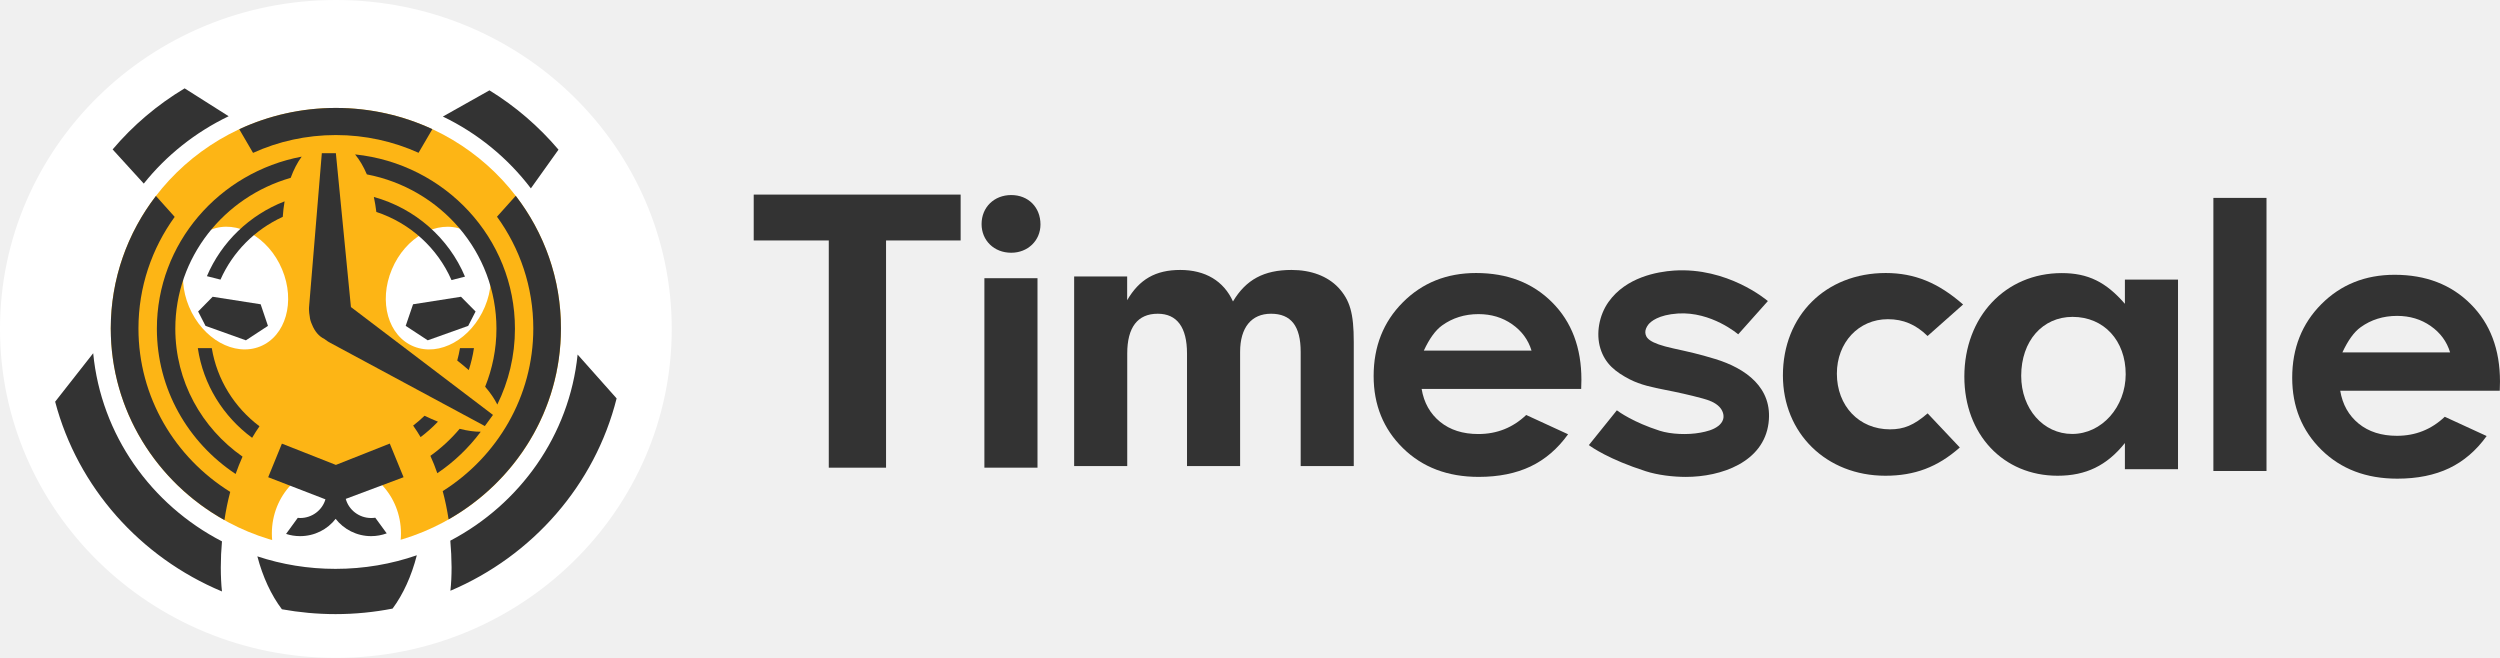
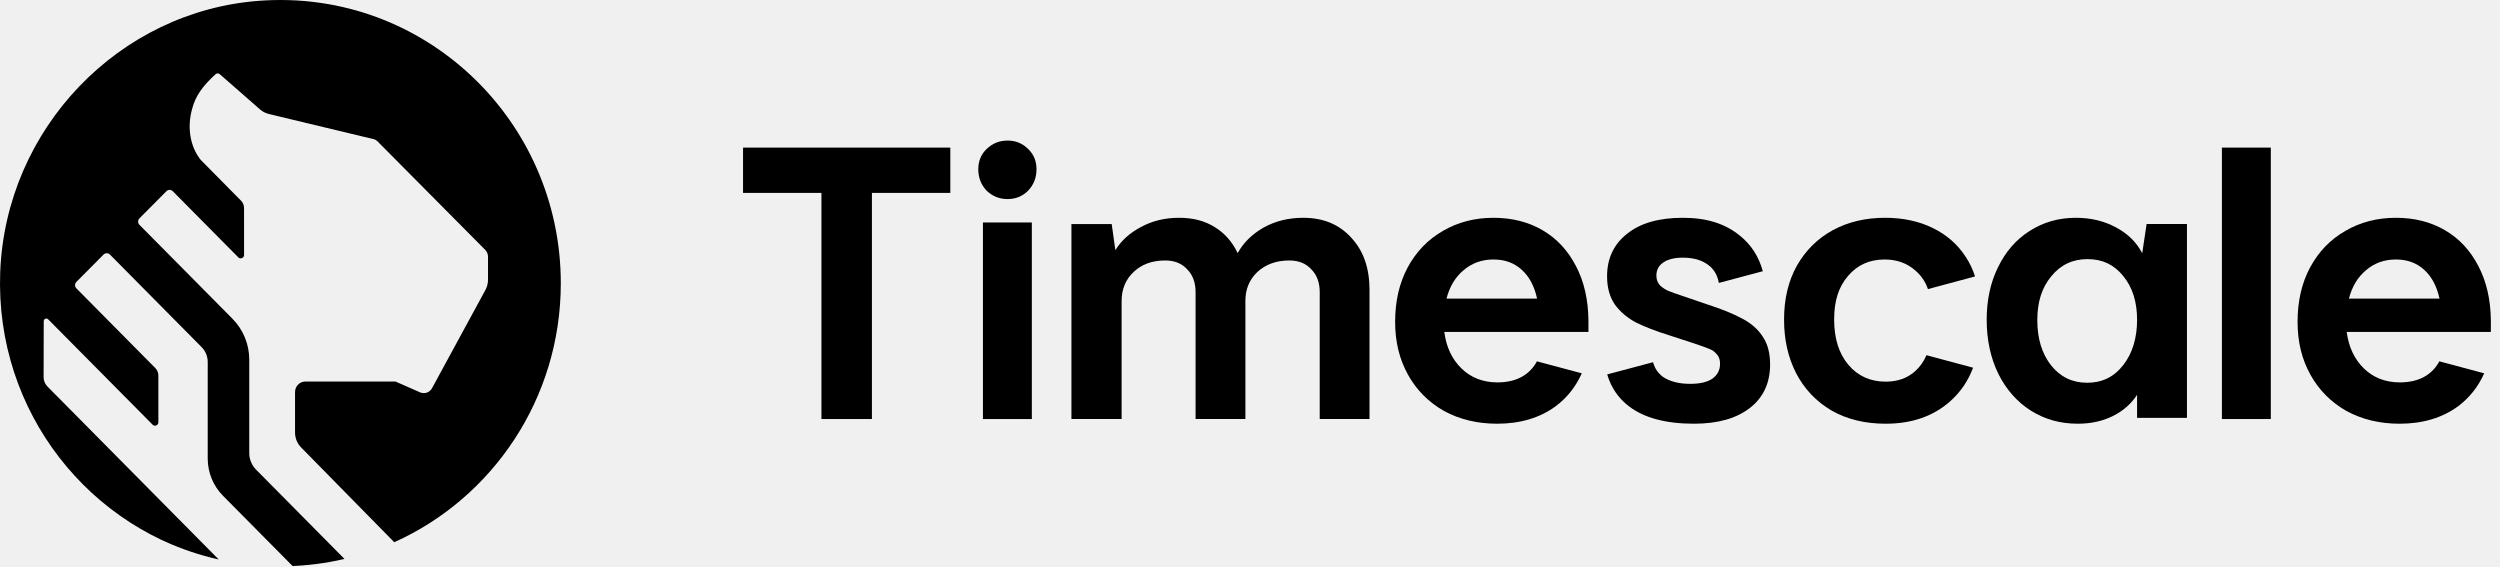
- <svg xmlns="http://www.w3.org/2000/svg" width="152" height="40" viewBox="0 0 152 40" fill="none">
-   <path d="M20.421 40C31.7 40 40.842 31.046 40.842 20C40.842 8.954 31.7 0 20.421 0C9.143 0 0 8.954 0 20C0 31.046 9.143 40 20.421 40Z" fill="white" />
-   <path d="M20.422 33.382C27.981 33.382 34.109 27.378 34.109 19.972C34.109 12.566 27.981 6.562 20.422 6.562C12.862 6.562 6.734 12.566 6.734 19.972C6.734 27.378 12.862 33.382 20.422 33.382Z" fill="#FDB515" />
-   <path d="M29.48 18.654C30.303 16.693 29.704 14.593 28.142 13.965C26.58 13.337 24.647 14.417 23.825 16.379C23.002 18.34 23.601 20.439 25.163 21.068C26.724 21.696 28.657 20.616 29.48 18.654Z" fill="white" />
-   <path d="M20.454 36.595C22.622 36.595 24.379 34.732 24.379 32.434C24.379 30.135 22.622 28.272 20.454 28.272C18.286 28.272 16.529 30.135 16.529 32.434C16.529 34.732 18.286 36.595 20.454 36.595Z" fill="white" />
-   <path d="M15.813 21.066C17.375 20.437 17.974 18.338 17.151 16.377C16.328 14.415 14.395 13.335 12.834 13.963C11.272 14.591 10.673 16.691 11.495 18.652C12.318 20.613 14.251 21.694 15.813 21.066Z" fill="white" />
-   <path d="M27.379 32.873C31.614 30.649 34.619 26.465 35.119 21.556L37.49 24.223C36.169 29.486 32.372 33.802 27.384 35.918C27.432 35.498 27.456 35.026 27.456 34.489C27.451 33.947 27.427 33.405 27.379 32.873ZM15.647 33.826C17.14 34.321 18.733 34.587 20.397 34.587C22.133 34.587 23.793 34.297 25.343 33.76C25.018 35.026 24.513 36.133 23.869 37.002C22.748 37.221 21.59 37.338 20.402 37.338C19.286 37.338 18.199 37.235 17.14 37.044C16.487 36.18 15.976 35.077 15.647 33.826ZM13.496 32.915C9.195 30.692 6.147 26.451 5.666 21.476L3.353 24.423C4.726 29.631 8.527 33.882 13.496 35.96C13.449 35.53 13.425 35.045 13.425 34.493C13.425 33.961 13.449 33.433 13.496 32.915ZM32.277 11.453L33.956 9.099C32.763 7.693 31.347 6.469 29.759 5.493L26.926 7.086C29.044 8.104 30.88 9.613 32.277 11.453ZM11.226 5.372C9.567 6.366 8.083 7.623 6.848 9.085L8.742 11.163C10.115 9.444 11.88 8.039 13.902 7.067L11.226 5.372Z" fill="#333333" />
-   <path d="M10.659 19.986C10.659 15.642 13.62 11.976 17.674 10.813C17.855 10.313 18.084 9.878 18.342 9.523C13.325 10.472 9.538 14.797 9.538 19.986C9.538 23.662 11.436 26.903 14.326 28.818C14.455 28.454 14.593 28.104 14.746 27.763C12.271 26.03 10.659 23.19 10.659 19.986Z" fill="#333333" />
-   <path d="M12.58 16.791L13.405 17.001C14.149 15.32 15.499 13.956 17.192 13.185C17.216 12.863 17.249 12.546 17.302 12.242C15.17 13.069 13.462 14.717 12.58 16.791Z" fill="#333333" />
-   <path d="M12.877 21.168H12.028C12.357 23.391 13.578 25.329 15.329 26.619C15.472 26.376 15.619 26.142 15.777 25.918C14.26 24.778 13.197 23.097 12.877 21.168Z" fill="#333333" />
-   <path d="M27.451 17.029L28.271 16.819C27.289 14.479 25.248 12.671 22.73 11.976C22.791 12.265 22.844 12.569 22.882 12.886C24.942 13.568 26.602 15.086 27.451 17.029Z" fill="#333333" />
-   <path d="M28.915 18.939L28.028 18.043L25.114 18.5L24.666 19.813L26.006 20.691L28.467 19.813L28.915 18.939Z" fill="#333333" />
-   <path d="M12.047 18.939L12.929 18.043L15.848 18.5L16.291 19.813L14.951 20.691L12.495 19.813L12.047 18.939Z" fill="#333333" />
-   <path d="M28.501 22.503C28.639 22.074 28.749 21.625 28.816 21.168H27.967C27.924 21.425 27.867 21.672 27.8 21.92C28.048 22.116 28.282 22.307 28.501 22.503Z" fill="#333333" />
-   <path d="M25.811 25.278C25.591 25.488 25.362 25.694 25.119 25.876C25.276 26.1 25.429 26.334 25.572 26.576C25.949 26.292 26.302 25.979 26.626 25.638C26.359 25.53 26.087 25.409 25.811 25.278Z" fill="#333333" />
-   <path d="M30.184 19.986C30.184 21.233 29.936 22.42 29.497 23.513C29.826 23.896 30.074 24.265 30.236 24.596C30.923 23.2 31.309 21.64 31.309 19.986C31.309 14.484 27.055 9.958 21.59 9.388C21.862 9.72 22.105 10.131 22.305 10.603C26.793 11.462 30.184 15.334 30.184 19.986Z" fill="#333333" />
-   <path d="M27.947 26.072C27.427 26.688 26.826 27.244 26.168 27.716C26.321 28.052 26.464 28.407 26.588 28.771C27.608 28.085 28.5 27.225 29.23 26.249C28.863 26.254 28.428 26.193 27.947 26.072Z" fill="#333333" />
-   <path d="M21.356 18.683C21.346 18.683 21.341 18.678 21.337 18.674L20.421 9.313H19.567L18.785 18.739H18.79C18.79 18.758 18.785 18.776 18.785 18.795C18.79 18.954 18.804 19.103 18.833 19.248C18.847 19.407 18.895 19.57 18.971 19.734C19.133 20.145 19.396 20.453 19.706 20.598C19.777 20.654 19.853 20.705 19.93 20.757C19.944 20.766 19.963 20.775 19.977 20.785V20.789L29.477 25.904L29.973 25.227L21.356 18.683Z" fill="#333333" />
-   <path d="M22.567 31.495C21.828 31.495 21.203 31 21.022 30.332L24.537 29.015L23.698 26.969L20.421 28.267L17.14 26.973L16.306 29.015L19.787 30.36C19.596 31.014 18.981 31.495 18.251 31.495C18.204 31.495 18.151 31.49 18.104 31.485L17.393 32.462C17.66 32.55 17.946 32.597 18.247 32.597C19.129 32.597 19.911 32.186 20.407 31.546C20.903 32.181 21.685 32.597 22.567 32.597C22.901 32.597 23.216 32.536 23.512 32.429L22.816 31.476C22.734 31.49 22.653 31.495 22.567 31.495Z" fill="#333333" />
-   <path d="M31.357 11.905L30.217 13.176C31.61 15.095 32.425 17.44 32.425 19.972C32.425 24.119 30.232 27.767 26.917 29.86C27.065 30.411 27.184 30.985 27.275 31.578C31.357 29.257 34.104 24.927 34.104 19.972C34.114 16.945 33.083 14.152 31.357 11.905Z" fill="#333333" />
-   <path d="M8.418 19.973C8.418 17.446 9.233 15.106 10.621 13.186L9.481 11.915C7.755 14.158 6.734 16.951 6.734 19.973C6.734 24.961 9.515 29.314 13.645 31.621C13.735 31.028 13.85 30.454 13.998 29.907C10.64 27.819 8.418 24.153 8.418 19.973Z" fill="#333333" />
-   <path d="M20.421 6.562C18.318 6.562 16.325 7.03 14.546 7.856L15.385 9.295C16.916 8.599 18.623 8.211 20.421 8.211C22.215 8.211 23.917 8.599 25.448 9.29L26.287 7.852C24.509 7.03 22.52 6.562 20.421 6.562Z" fill="#333333" />
-   <path d="M53.872 28.435H50.39V14.62H45.826V11.831H58.407V14.62H53.872V28.435Z" fill="#333333" />
-   <path d="M63.261 13.648C63.261 14.62 62.498 15.367 61.482 15.367C60.438 15.367 59.68 14.62 59.68 13.625C59.68 12.602 60.443 11.859 61.482 11.859C62.522 11.859 63.261 12.602 63.261 13.648ZM63.08 28.436H59.851V16.913H63.08V28.436Z" fill="#333333" />
-   <path d="M68.531 16.81V18.253C69.271 16.983 70.258 16.413 71.76 16.413C73.286 16.413 74.402 17.086 74.965 18.328C75.752 17.006 76.844 16.413 78.523 16.413C79.715 16.413 80.707 16.787 81.37 17.483C82.081 18.253 82.309 19.052 82.309 20.794V28.337H79.081V21.392C79.081 19.823 78.494 19.075 77.278 19.075C76.081 19.075 75.399 19.921 75.399 21.392V28.337H72.17V21.49C72.17 19.897 71.56 19.075 70.391 19.075C69.171 19.075 68.536 19.897 68.536 21.49V28.337H65.308V16.81H68.531Z" fill="#333333" />
-   <path d="M119.156 27.207C117.806 28.402 116.409 28.925 114.63 28.925C111.043 28.925 108.401 26.338 108.401 22.825C108.401 19.192 110.996 16.599 114.654 16.599C116.409 16.599 117.858 17.197 119.356 18.514L117.196 20.429C116.485 19.733 115.722 19.407 114.782 19.407C113.004 19.407 111.682 20.826 111.682 22.718C111.682 24.684 113.032 26.104 114.911 26.104C115.751 26.104 116.361 25.857 117.2 25.133L119.156 27.207Z" fill="#333333" />
-   <path d="M129.194 17.001H132.423V28.528H129.194V26.936C128.102 28.304 126.828 28.925 125.102 28.925C121.797 28.925 119.432 26.413 119.432 22.9C119.432 19.266 121.921 16.604 125.355 16.604C126.957 16.604 128.049 17.151 129.194 18.472V17.001ZM122.889 22.849C122.889 24.866 124.239 26.384 125.989 26.384C127.792 26.384 129.242 24.74 129.242 22.751C129.242 20.71 127.921 19.266 126.013 19.266C124.186 19.266 122.889 20.733 122.889 22.849Z" fill="#333333" />
-   <path d="M134.574 28.636V12.032H137.803V28.636H134.574Z" fill="#333333" />
-   <path d="M96.136 23.648H86.435C86.574 24.483 86.95 25.151 87.556 25.646C88.166 26.142 88.939 26.389 89.883 26.389C91.014 26.389 91.982 26.002 92.793 25.231L95.339 26.403C94.705 27.286 93.947 27.935 93.059 28.36C92.172 28.781 91.123 28.995 89.907 28.995C88.019 28.995 86.483 28.412 85.296 27.244C84.108 26.076 83.517 24.614 83.517 22.863C83.517 21.065 84.108 19.57 85.291 18.384C86.473 17.197 87.957 16.599 89.745 16.599C91.638 16.599 93.183 17.192 94.371 18.384C95.558 19.57 96.15 21.139 96.15 23.092L96.136 23.648ZM93.117 21.317C92.916 20.658 92.525 20.126 91.939 19.715C91.352 19.304 90.67 19.098 89.893 19.098C89.049 19.098 88.309 19.332 87.675 19.79C87.275 20.079 86.907 20.588 86.569 21.317H93.117Z" fill="#333333" />
-   <path d="M151.985 23.755H142.285C142.423 24.591 142.8 25.259 143.406 25.755C144.016 26.25 144.789 26.497 145.733 26.497C146.863 26.497 147.831 26.109 148.642 25.339L151.189 26.511C150.554 27.394 149.796 28.043 148.909 28.468C148.022 28.889 146.973 29.103 145.757 29.103C143.868 29.103 142.333 28.52 141.145 27.352C139.958 26.184 139.366 24.722 139.366 22.971C139.366 21.172 139.958 19.678 141.14 18.491C142.323 17.305 143.806 16.707 145.595 16.707C147.488 16.707 149.033 17.3 150.221 18.491C151.408 19.678 151.999 21.247 151.999 23.2L151.985 23.755ZM148.966 21.425C148.766 20.766 148.375 20.234 147.788 19.823C147.202 19.412 146.52 19.206 145.742 19.206C144.898 19.206 144.159 19.44 143.525 19.897C143.124 20.187 142.757 20.696 142.418 21.425H148.966Z" fill="#333333" />
-   <path d="M98.305 24.947C98.439 25.049 99.311 25.675 100.909 26.189C101.596 26.408 102.612 26.45 103.384 26.306C103.761 26.236 104.166 26.137 104.472 25.899C104.605 25.797 104.72 25.656 104.767 25.493C104.843 25.227 104.729 24.932 104.534 24.732C104.271 24.461 103.885 24.325 103.522 24.227C102.716 24.008 101.958 23.844 101.267 23.709C100.485 23.555 99.75 23.405 99.087 23.064C98.234 22.62 97.59 22.13 97.299 21.172C97.032 20.294 97.213 19.183 97.8 18.356C98.863 16.857 100.752 16.52 101.782 16.45C105.029 16.24 107.39 18.221 107.486 18.305L105.683 20.327L105.688 20.332C105.673 20.318 104.061 18.931 102.015 19.061C100.818 19.141 100.361 19.556 100.222 19.729C100.098 19.888 100.022 20.07 100.036 20.229C100.065 20.537 100.232 20.855 101.748 21.186C102.678 21.392 103.26 21.514 104.281 21.826C106.136 22.392 107.8 23.573 107.528 25.722C107.223 28.108 104.643 28.996 102.502 28.996C101.715 28.996 100.785 28.884 100.06 28.65C97.819 27.931 96.765 27.184 96.603 27.062L98.305 24.947Z" fill="#333333" />
+ <svg xmlns="http://www.w3.org/2000/svg" width="181" height="41" viewBox="0 0 181 41" fill="none">
+   <g clip-path="url(#clip0_561_7133)">
+     <path d="M40.602 20.509C40.602 28.871 35.648 36.064 28.545 39.257L21.801 32.395C21.519 32.108 21.361 31.721 21.361 31.317V28.385C21.361 27.963 21.7 27.621 22.118 27.621H28.63L30.412 28.405C30.734 28.546 31.111 28.416 31.279 28.105L35.145 20.993C35.267 20.767 35.332 20.514 35.332 20.257V18.584C35.332 18.393 35.254 18.21 35.118 18.078L27.307 10.209C27.243 10.146 27.161 10.1 27.072 10.079L19.468 8.254C19.23 8.197 19.01 8.083 18.825 7.921L18.345 7.5L15.906 5.366C15.822 5.292 15.691 5.296 15.608 5.372C14.667 6.233 14.156 6.942 13.91 7.882C13.499 9.351 13.851 10.653 14.431 11.442C14.467 11.492 14.503 11.54 14.54 11.584L17.449 14.527C17.591 14.668 17.669 14.861 17.669 15.064L17.671 18.457C17.671 18.677 17.407 18.788 17.252 18.632L12.511 13.845C12.384 13.716 12.176 13.715 12.048 13.844L10.097 15.809C9.968 15.938 9.968 16.148 10.096 16.278L16.834 23.081C17.61 23.865 18.046 24.928 18.046 26.036V32.795C18.046 33.248 18.224 33.682 18.541 34.003L24.954 40.48C23.742 40.767 22.488 40.944 21.203 41L16.141 35.889C15.435 35.176 15.039 34.21 15.039 33.202V26.208C15.039 25.805 14.88 25.419 14.599 25.134L7.96 18.43C7.832 18.301 7.624 18.301 7.496 18.43L5.531 20.41C5.403 20.54 5.403 20.749 5.531 20.879L11.247 26.65C11.387 26.794 11.466 26.987 11.466 27.188V30.572C11.466 30.792 11.203 30.902 11.049 30.747L3.487 23.118C3.369 22.999 3.166 23.083 3.166 23.253L3.157 27.304C3.156 27.559 3.256 27.802 3.434 27.982L15.853 40.525C6.537 38.422 -0.362 29.849 0.015 19.718C0.401 9.341 8.6 0.766 18.859 0.05C30.723 -0.777 40.602 8.7 40.602 20.509" fill="black" />
+   </g>
+   <path fill-rule="evenodd" clip-rule="evenodd" d="M71.432 13.804C71.853 14.21 72.358 14.413 72.947 14.413C73.536 14.413 74.032 14.21 74.436 13.804C74.84 13.381 75.042 12.866 75.042 12.257C75.042 11.648 74.84 11.175 74.436 10.786C74.032 10.38 73.536 10.177 72.947 10.177C72.358 10.177 71.853 10.38 71.432 10.786C71.029 11.175 70.827 11.665 70.827 12.257C70.827 12.849 71.028 13.381 71.432 13.804Z" fill="black" />
+   <path d="M74.705 16.107H71.164V30.339H74.705V16.107Z" fill="black" />
+   <path fill-rule="evenodd" clip-rule="evenodd" d="M59.473 30.338H63.127V13.966H68.803V10.686H53.797V13.966H59.473V30.338Z" fill="black" />
+   <path fill-rule="evenodd" clip-rule="evenodd" d="M77.571 30.338V16.221H80.487L80.753 18.112C81.177 17.42 81.796 16.86 82.609 16.434C83.422 15.99 84.341 15.768 85.366 15.768C86.391 15.768 87.213 15.99 87.938 16.434C88.663 16.878 89.219 17.509 89.609 18.325C90.015 17.579 90.634 16.967 91.465 16.487C92.313 16.008 93.276 15.768 94.355 15.768C95.804 15.768 96.962 16.248 97.828 17.206C98.712 18.148 99.153 19.408 99.153 20.989V30.338H95.548V21.149C95.548 20.456 95.345 19.906 94.938 19.497C94.549 19.071 94.019 18.858 93.347 18.858C92.41 18.858 91.642 19.134 91.041 19.684C90.457 20.234 90.166 20.936 90.166 21.788V30.338H86.56V21.149C86.56 20.456 86.357 19.906 85.95 19.497C85.562 19.071 85.031 18.858 84.36 18.858C83.423 18.858 82.663 19.134 82.08 19.684C81.496 20.234 81.205 20.936 81.205 21.788V30.338H77.573L77.571 30.338Z" fill="black" />
+   <path fill-rule="evenodd" clip-rule="evenodd" d="M115.003 23.183C114.985 21.682 114.684 20.376 114.1 19.264C113.516 18.134 112.711 17.269 111.683 16.669C110.657 16.068 109.471 15.768 108.125 15.768C106.779 15.768 105.54 16.086 104.46 16.722C103.381 17.34 102.531 18.222 101.911 19.37C101.309 20.5 101.008 21.806 101.008 23.289C101.008 24.772 101.318 25.999 101.938 27.129C102.557 28.241 103.425 29.115 104.54 29.75C105.673 30.368 106.956 30.677 108.391 30.677C110.072 30.677 111.488 30.253 112.639 29.406C113.461 28.789 114.088 27.996 114.522 27.028L111.273 26.16C111.042 26.596 110.718 26.945 110.303 27.209C109.789 27.526 109.161 27.685 108.417 27.685C107.373 27.685 106.505 27.349 105.815 26.679C105.124 26.008 104.708 25.125 104.567 24.031H115.003V23.183V23.183ZM104.726 21.62C104.956 20.738 105.372 20.049 105.974 19.555C106.576 19.043 107.293 18.787 108.125 18.787C108.957 18.787 109.621 19.034 110.17 19.528C110.719 20.023 111.09 20.72 111.285 21.62H104.726H104.726Z" fill="black" />
+   <path fill-rule="evenodd" clip-rule="evenodd" d="M122.64 30.677C120.597 30.677 119.025 30.253 117.923 29.406C117.159 28.818 116.64 28.052 116.362 27.107L119.682 26.223C119.801 26.668 120.041 27.022 120.401 27.287C120.898 27.623 121.556 27.79 122.373 27.79C123.066 27.79 123.599 27.666 123.971 27.42C124.344 27.155 124.531 26.793 124.531 26.334C124.531 26.034 124.451 25.804 124.291 25.646C124.149 25.469 123.981 25.345 123.785 25.275C123.59 25.187 123.199 25.046 122.613 24.851L120.828 24.269C119.869 23.968 119.069 23.659 118.43 23.342C117.809 23.006 117.302 22.574 116.912 22.044C116.539 21.497 116.352 20.817 116.352 20.005C116.352 18.716 116.831 17.692 117.791 16.933C118.75 16.156 120.099 15.768 121.841 15.768C123.582 15.768 124.922 16.201 125.97 17.066C126.779 17.709 127.332 18.565 127.629 19.636L124.445 20.484C124.341 19.913 124.086 19.48 123.679 19.184C123.217 18.831 122.604 18.655 121.84 18.655C121.236 18.655 120.766 18.77 120.428 18.999C120.09 19.229 119.922 19.546 119.922 19.952C119.922 20.235 120.011 20.473 120.188 20.667C120.384 20.844 120.588 20.976 120.801 21.064C121.014 21.153 121.387 21.285 121.92 21.462L123.545 22.018C124.646 22.371 125.517 22.724 126.156 23.077C126.796 23.413 127.284 23.845 127.622 24.375C127.977 24.887 128.155 25.558 128.155 26.387C128.155 27.729 127.666 28.779 126.689 29.538C125.712 30.298 124.362 30.677 122.639 30.677" fill="black" />
+   <path fill-rule="evenodd" clip-rule="evenodd" d="M132.607 29.724C133.719 30.36 135.025 30.677 136.524 30.677C138.412 30.677 139.965 30.139 141.183 29.062C141.94 28.392 142.496 27.578 142.851 26.621L139.476 25.716C139.285 26.165 139.016 26.547 138.668 26.864C138.104 27.376 137.389 27.632 136.524 27.632C135.412 27.632 134.513 27.226 133.825 26.414C133.136 25.602 132.792 24.507 132.792 23.13C132.792 21.753 133.128 20.755 133.798 19.979C134.469 19.184 135.351 18.787 136.445 18.787C137.327 18.787 138.068 19.052 138.668 19.582C139.092 19.943 139.396 20.392 139.583 20.93L142.992 20.015C142.834 19.512 142.61 19.04 142.321 18.602C141.739 17.701 140.945 17.004 139.939 16.51C138.933 16.015 137.777 15.768 136.472 15.768C135.06 15.768 133.798 16.068 132.686 16.669C131.592 17.269 130.728 18.125 130.093 19.237C129.475 20.349 129.166 21.647 129.166 23.13C129.166 24.613 129.457 25.875 130.04 27.023C130.639 28.171 131.495 29.071 132.607 29.724" fill="black" />
+   <path fill-rule="evenodd" clip-rule="evenodd" d="M155.415 16.218L155.096 18.337C154.689 17.542 154.052 16.916 153.184 16.457C152.334 15.998 151.369 15.768 150.289 15.768C149.05 15.768 147.934 16.086 146.943 16.722C145.969 17.34 145.208 18.213 144.659 19.343C144.11 20.456 143.836 21.727 143.836 23.156C143.836 24.586 144.119 25.928 144.686 27.076C145.252 28.206 146.031 29.088 147.023 29.724C148.032 30.36 149.165 30.677 150.422 30.677C151.378 30.677 152.228 30.492 152.972 30.121C153.715 29.75 154.3 29.238 154.724 28.585V30.253H158.336V16.218H155.415V16.218ZM153.715 26.44C153.06 27.288 152.193 27.711 151.113 27.711C150.033 27.711 149.183 27.296 148.51 26.466C147.838 25.619 147.501 24.524 147.501 23.182C147.501 21.84 147.838 20.817 148.51 20.005C149.183 19.175 150.06 18.76 151.139 18.76C152.219 18.76 153.061 19.166 153.716 19.978C154.389 20.79 154.725 21.849 154.725 23.156C154.725 24.462 154.389 25.592 153.716 26.44" fill="black" />
+   <path d="M164.406 10.686H160.865V30.338H164.406V10.686Z" fill="black" />
+   <path fill-rule="evenodd" clip-rule="evenodd" d="M180.338 23.183C180.32 21.682 180.019 20.376 179.435 19.264C178.851 18.134 178.046 17.269 177.019 16.669C175.992 16.069 174.806 15.768 173.46 15.768C172.115 15.768 170.876 16.086 169.796 16.722C168.716 17.34 167.866 18.222 167.246 19.37C166.645 20.5 166.344 21.806 166.344 23.289C166.344 24.772 166.653 25.999 167.273 27.129C167.893 28.241 168.76 29.115 169.875 29.75C171.008 30.368 172.292 30.677 173.726 30.677C175.408 30.677 176.824 30.253 177.975 29.407C178.796 28.789 179.424 27.996 179.857 27.028L176.609 26.16C176.377 26.596 176.054 26.945 175.638 27.209C175.124 27.526 174.496 27.685 173.753 27.685C172.708 27.685 171.841 27.349 171.15 26.679C170.46 26.008 170.044 25.125 169.902 24.031H180.338V23.183V23.183ZM170.061 21.62C170.292 20.738 170.707 20.049 171.31 19.555C171.911 19.043 172.628 18.787 173.46 18.787C174.293 18.787 174.956 19.034 175.505 19.528C176.054 20.023 176.426 20.72 176.62 21.62H170.061H170.061Z" fill="black" />
+   <defs>
+     <clipPath id="clip0_561_7133">
+       <rect width="40.602" height="41" rx="20.301" fill="white" />
+     </clipPath>
+   </defs>
+   <copyleaks-sidebar-popup id="copyleaks-sidebar-popup-container" class="no-print" />
</svg>
